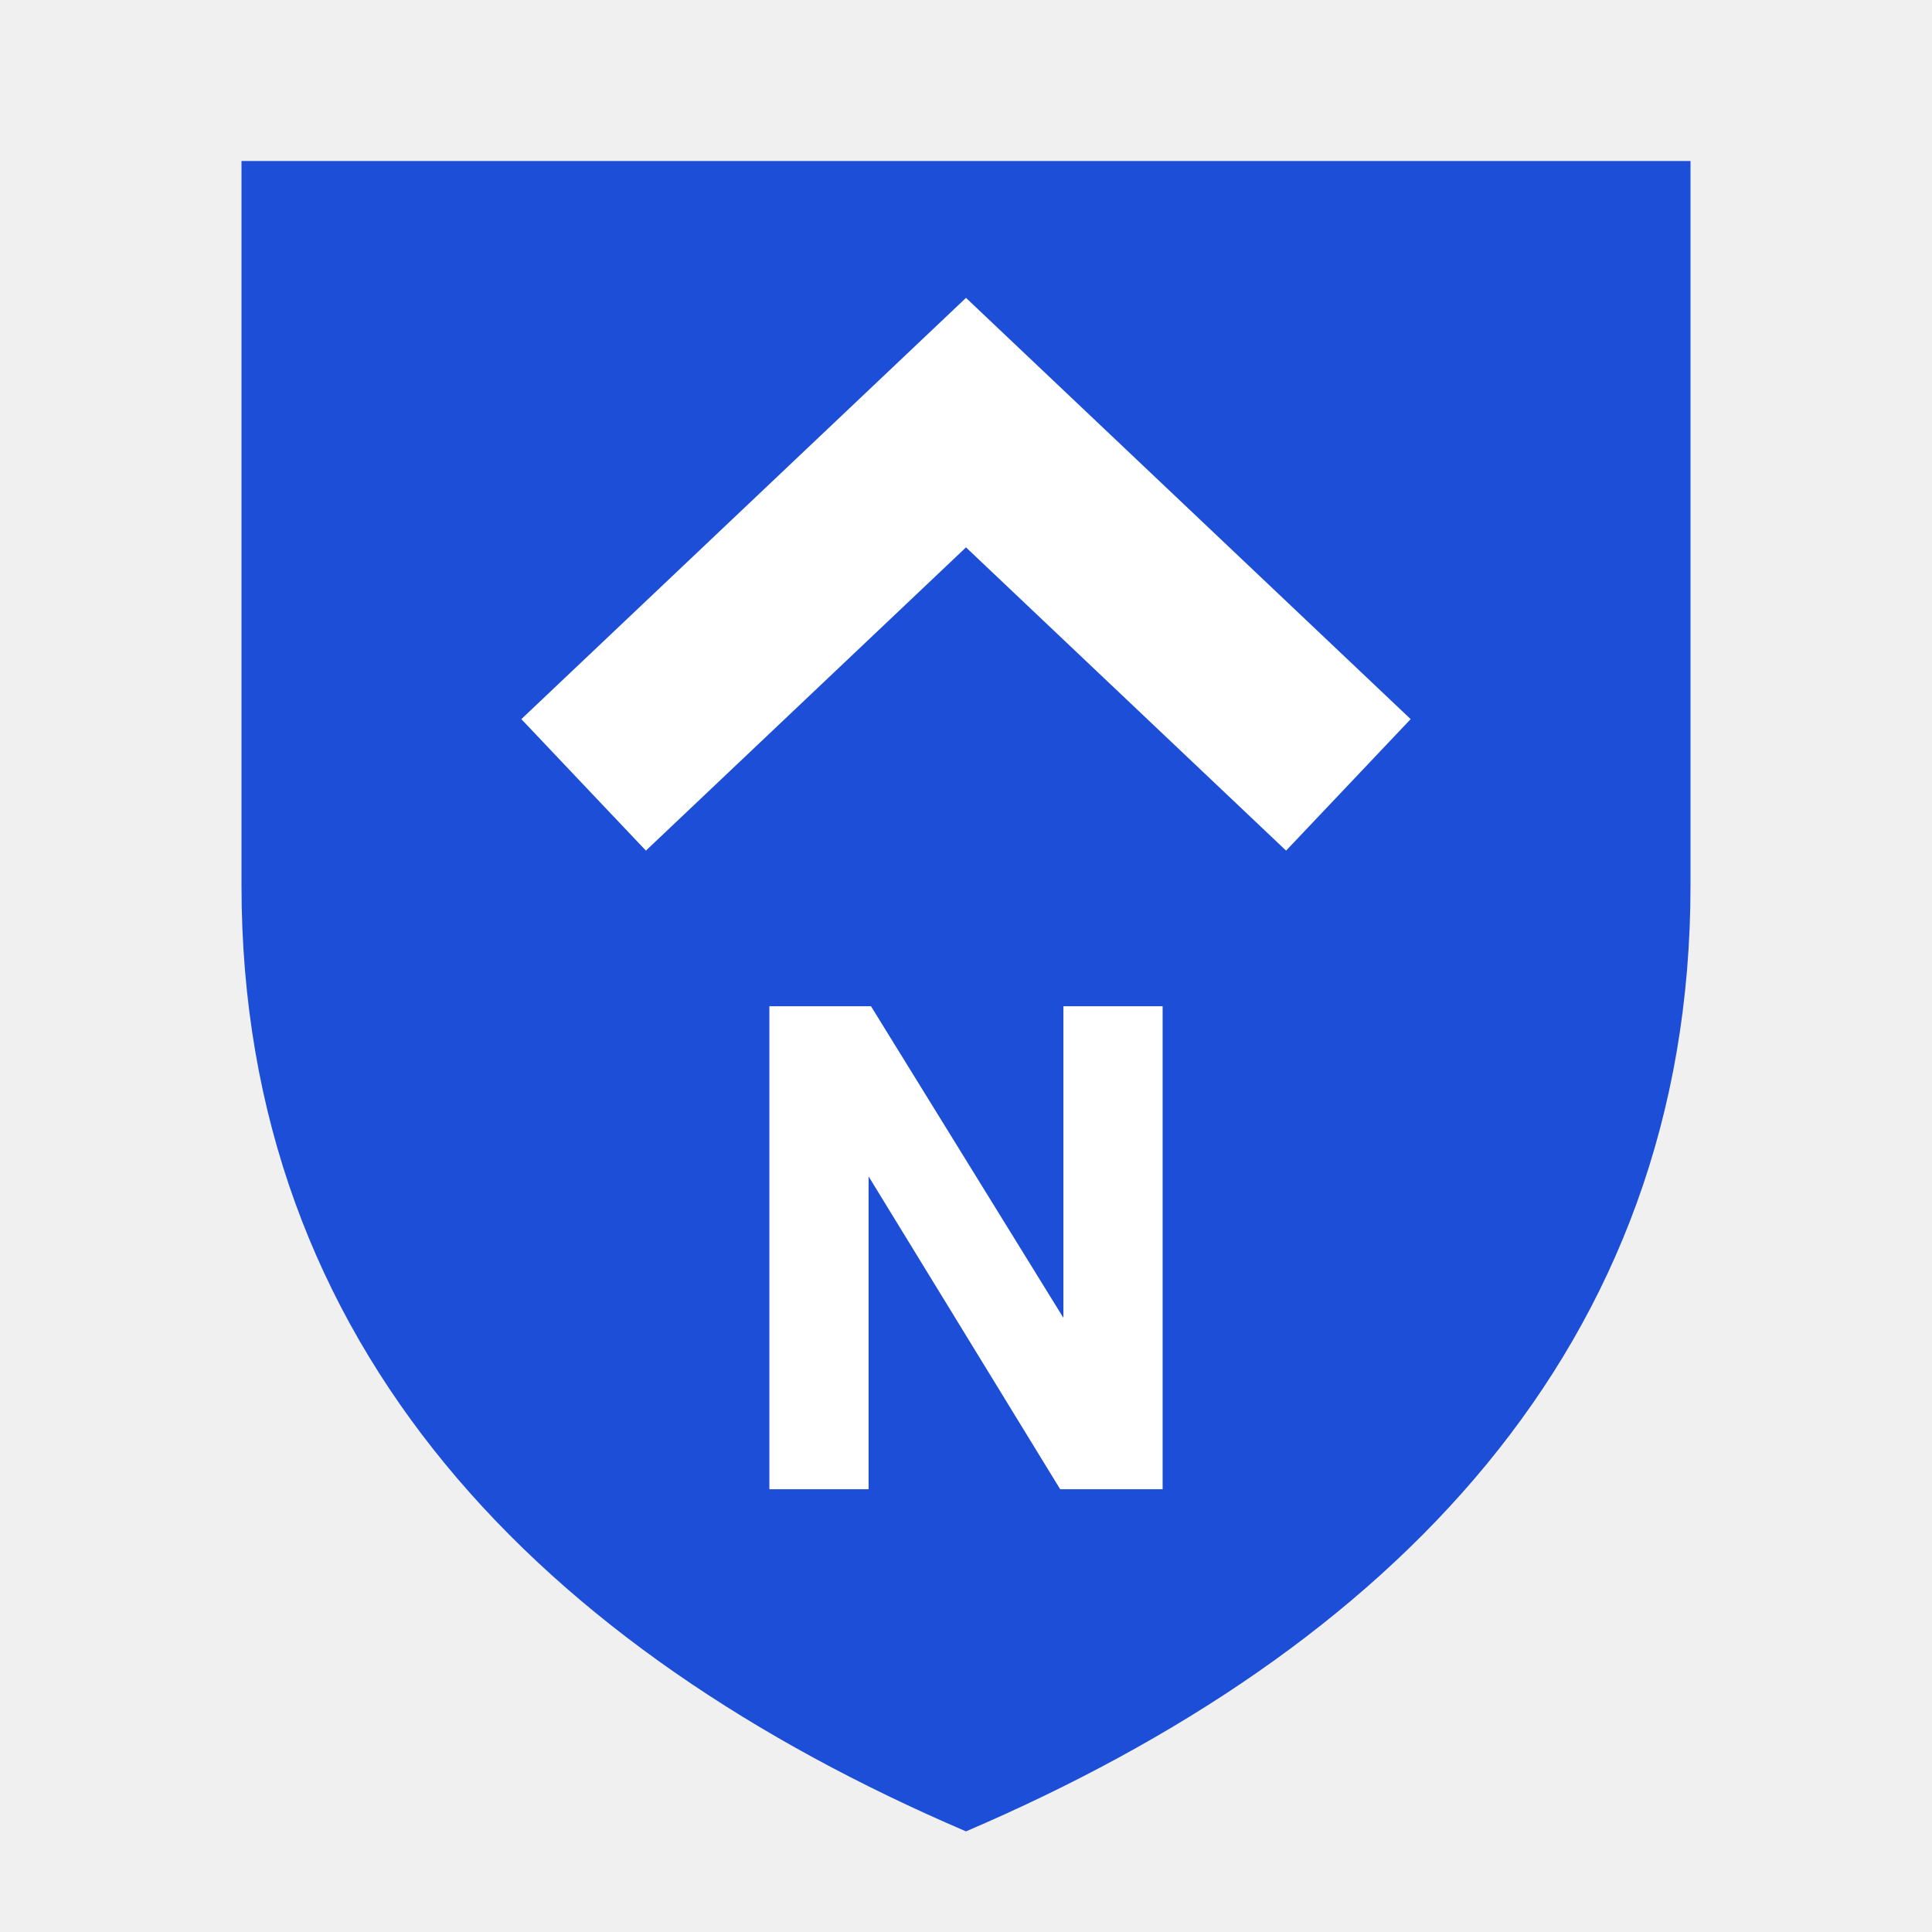
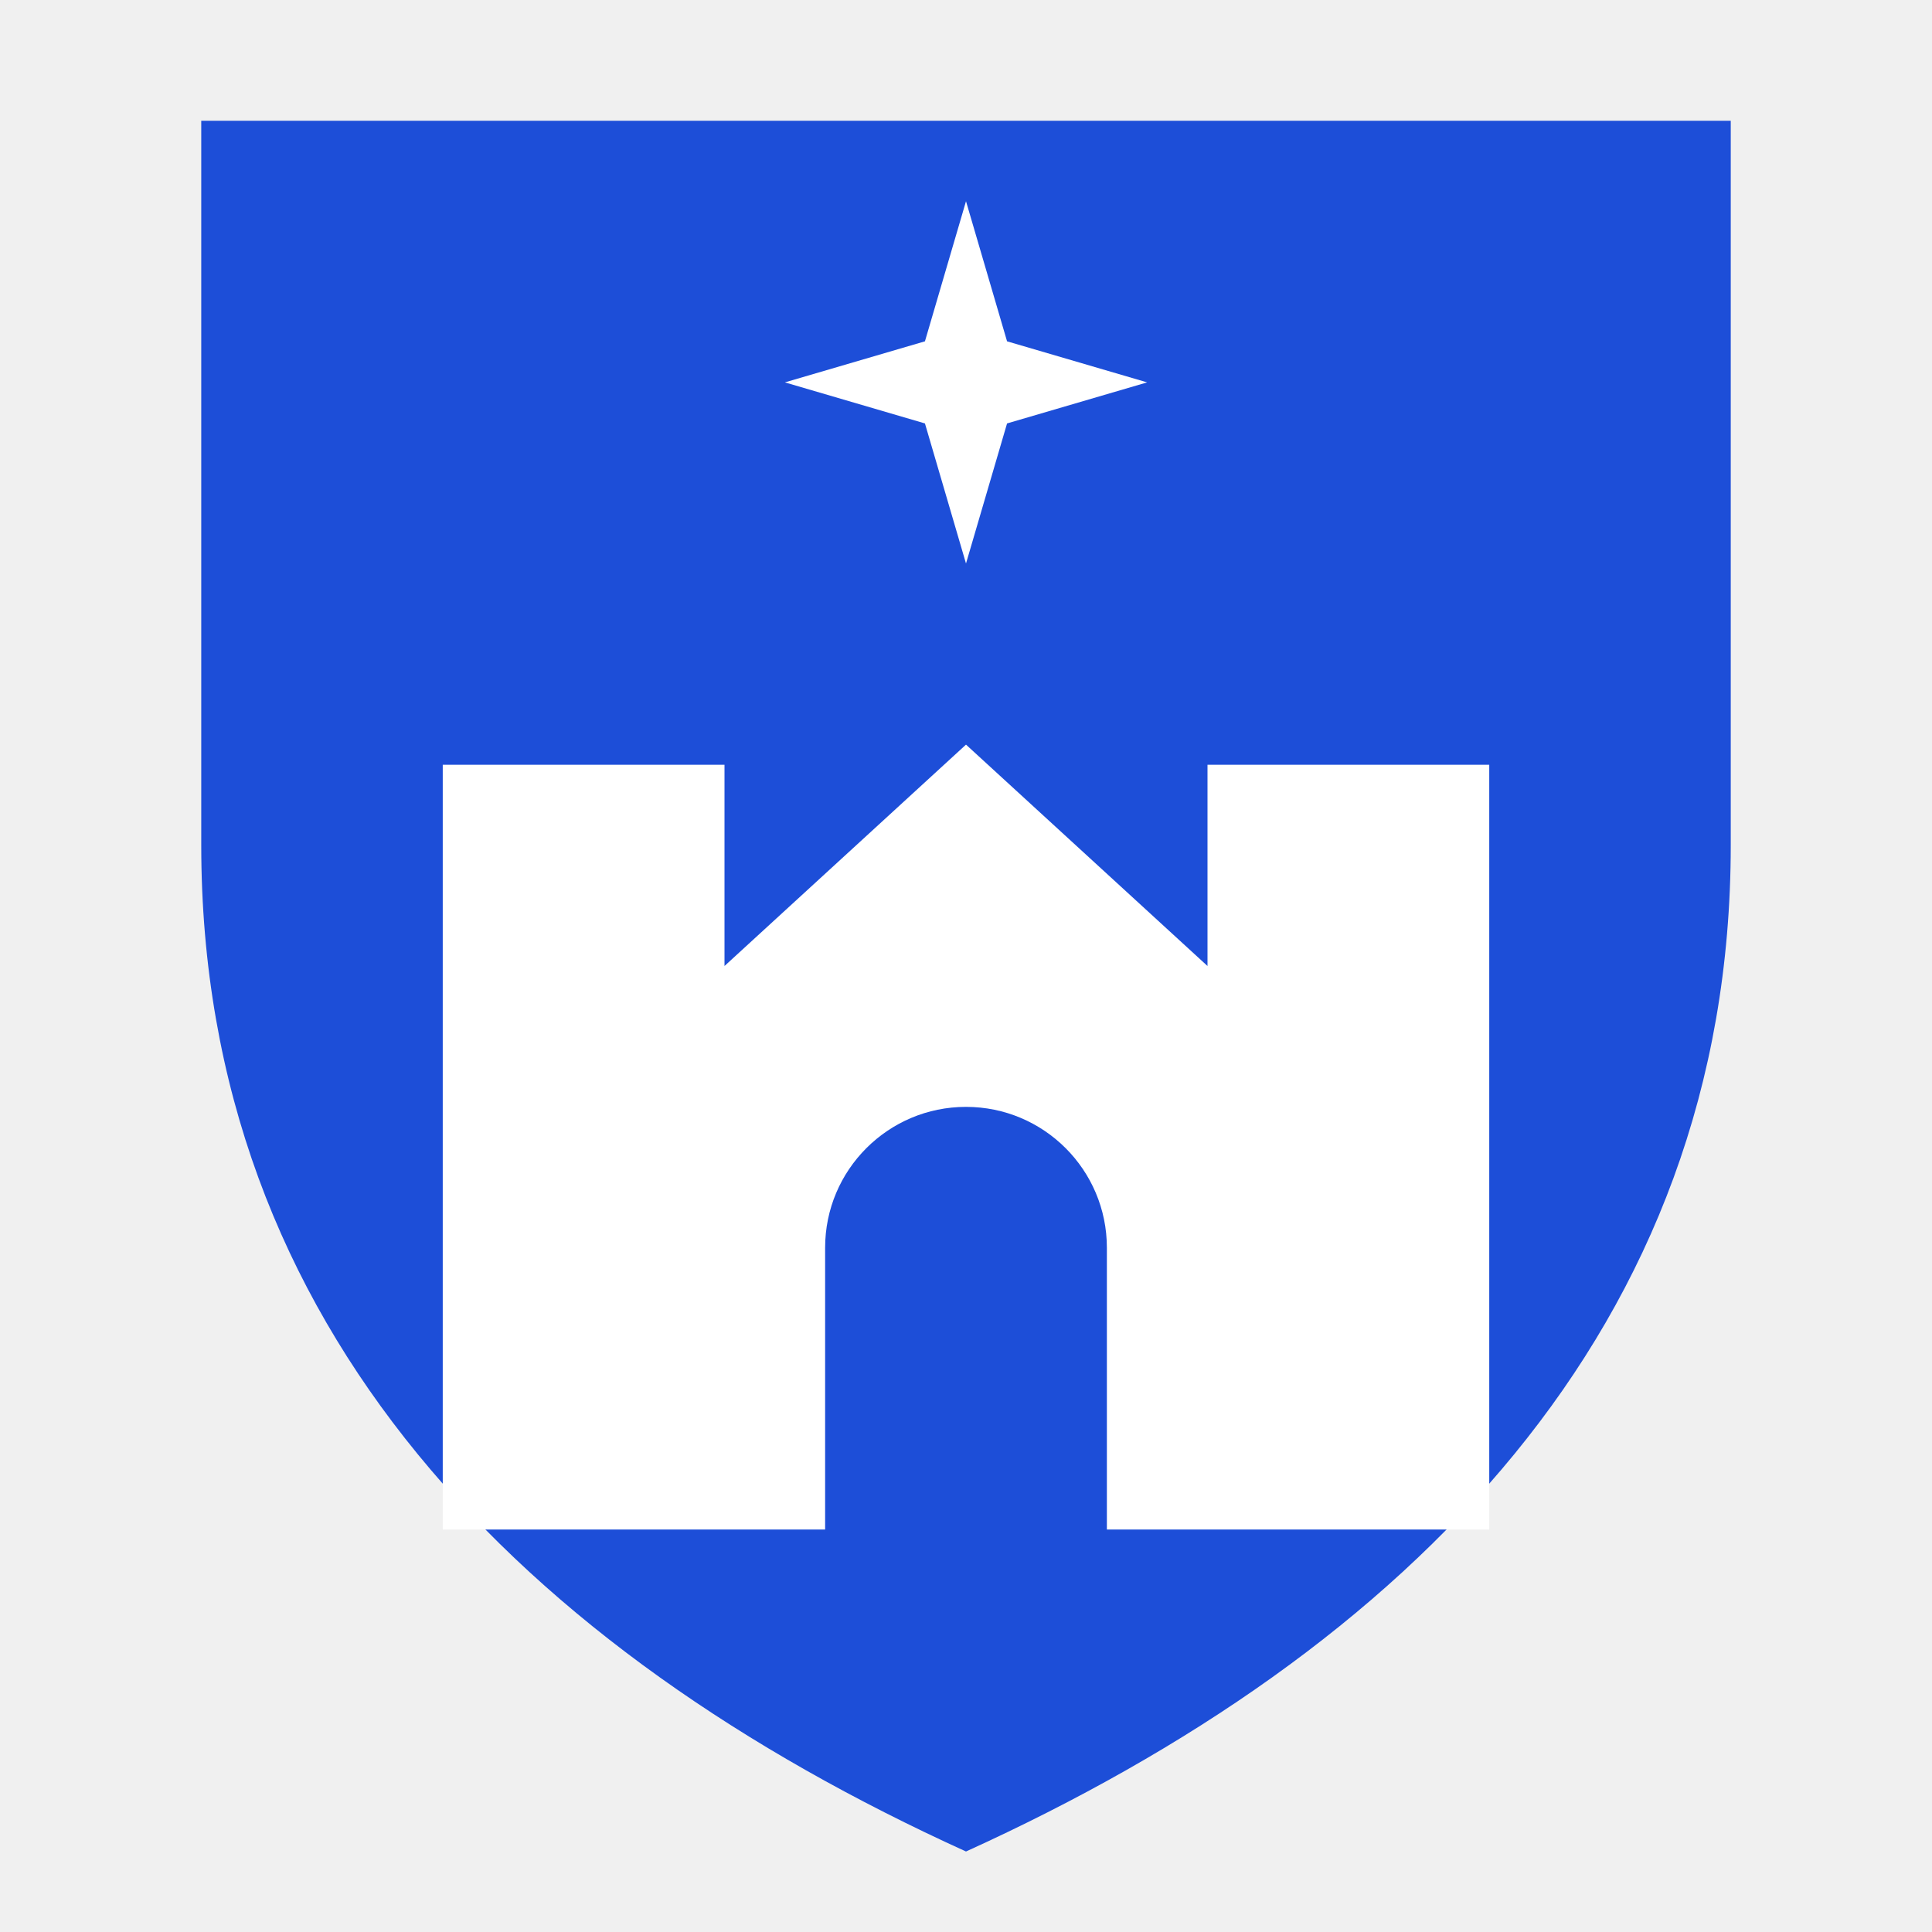
<svg xmlns="http://www.w3.org/2000/svg" viewBox="0 0 96 96" role="img" aria-label="Northgate City crest">
-   <path d="M12 8H84V44C84 67 69 82 48 91C27 82 12 67 12 44Z" fill="#1D4ED8" />
-   <path d="M29 39L48 21L67 39" fill="none" stroke="#FFFFFF" stroke-width="9" stroke-linecap="butt" stroke-linejoin="miter" />
-   <path d="M38.23 74V50H43.28L54.11 67.54H52.84V50H57.77V74H52.68L41.92 56.43H43.16V74Z" fill="#FFFFFF" />
+   <path d="M10 6H86V42C86 66 70 82 48 92C26 82 10 66 10 42Z" fill="#1D4ED8" />
+   <path d="M22 38H36V48L48 37L60 48V38H74V76H22ZM41 76V62A7 7 0 0 1 55 62V76Z" fill="#FFFFFF" fill-rule="evenodd" />
+   <path d="M48.00 10.00L50.04 16.96L57.00 19.00L50.04 21.04L48.00 28.00L45.96 21.04L39.00 19.00L45.96 16.96Z" fill="#FFFFFF" />
</svg>
